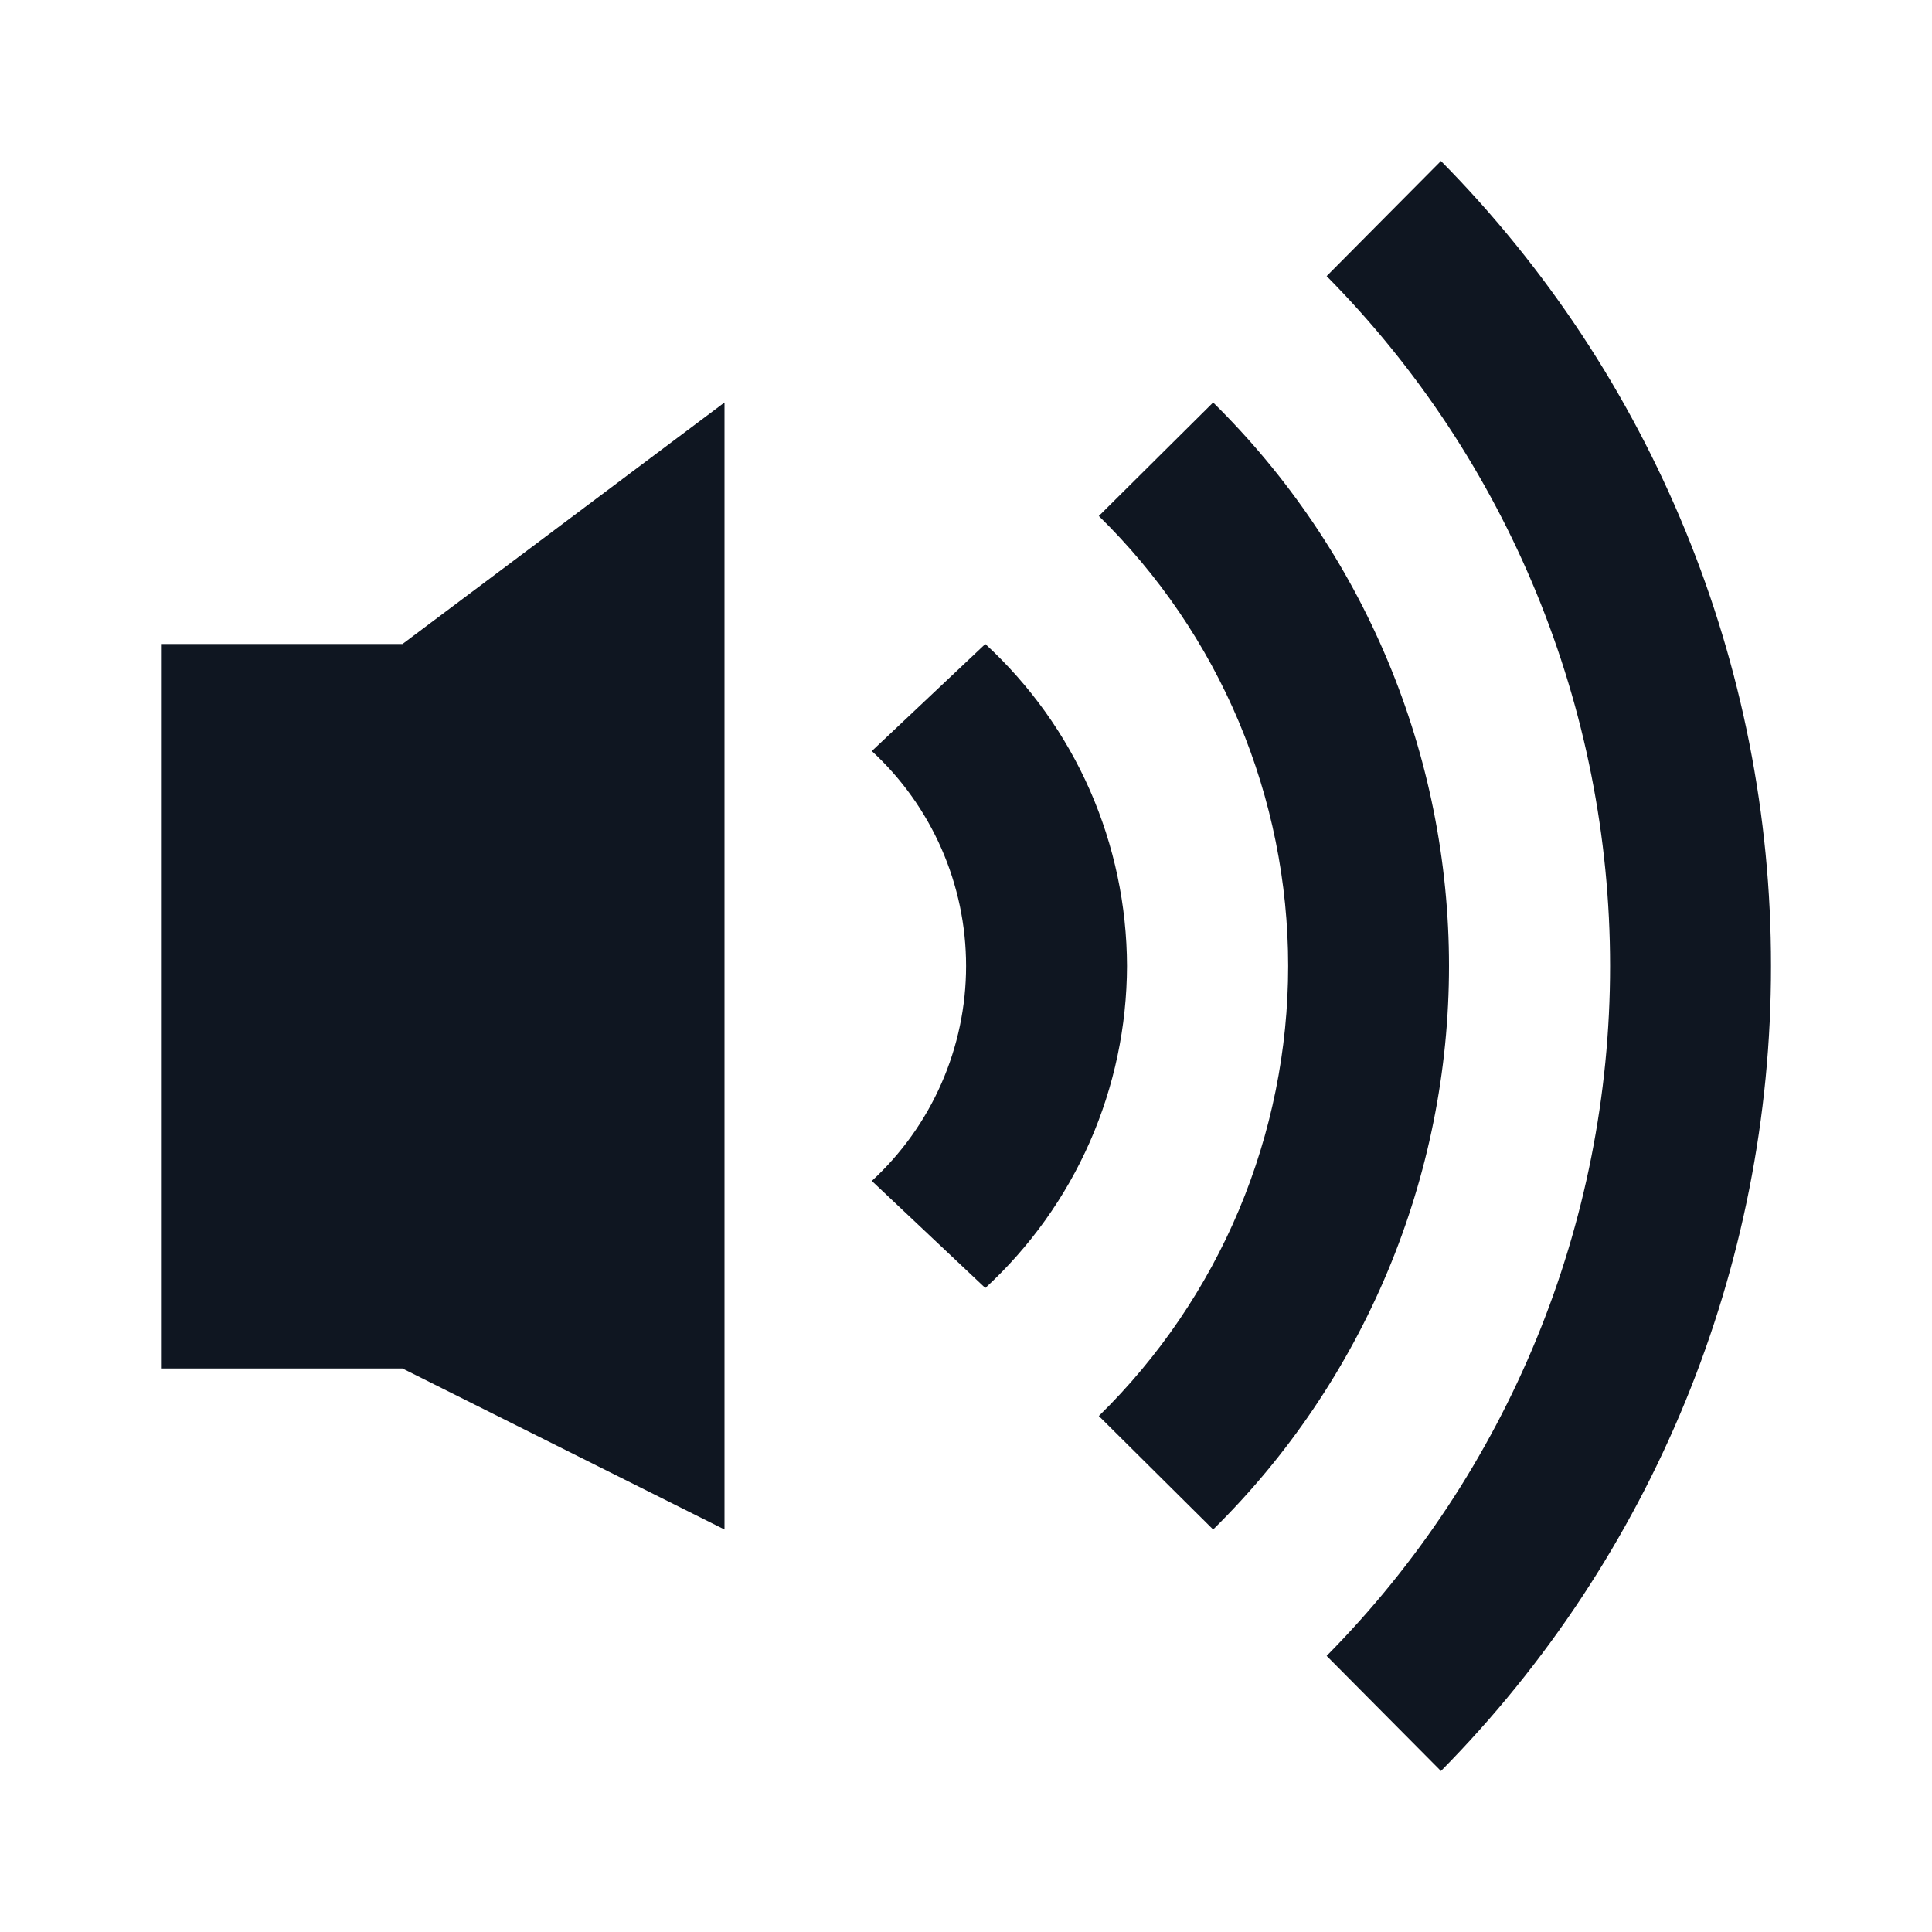
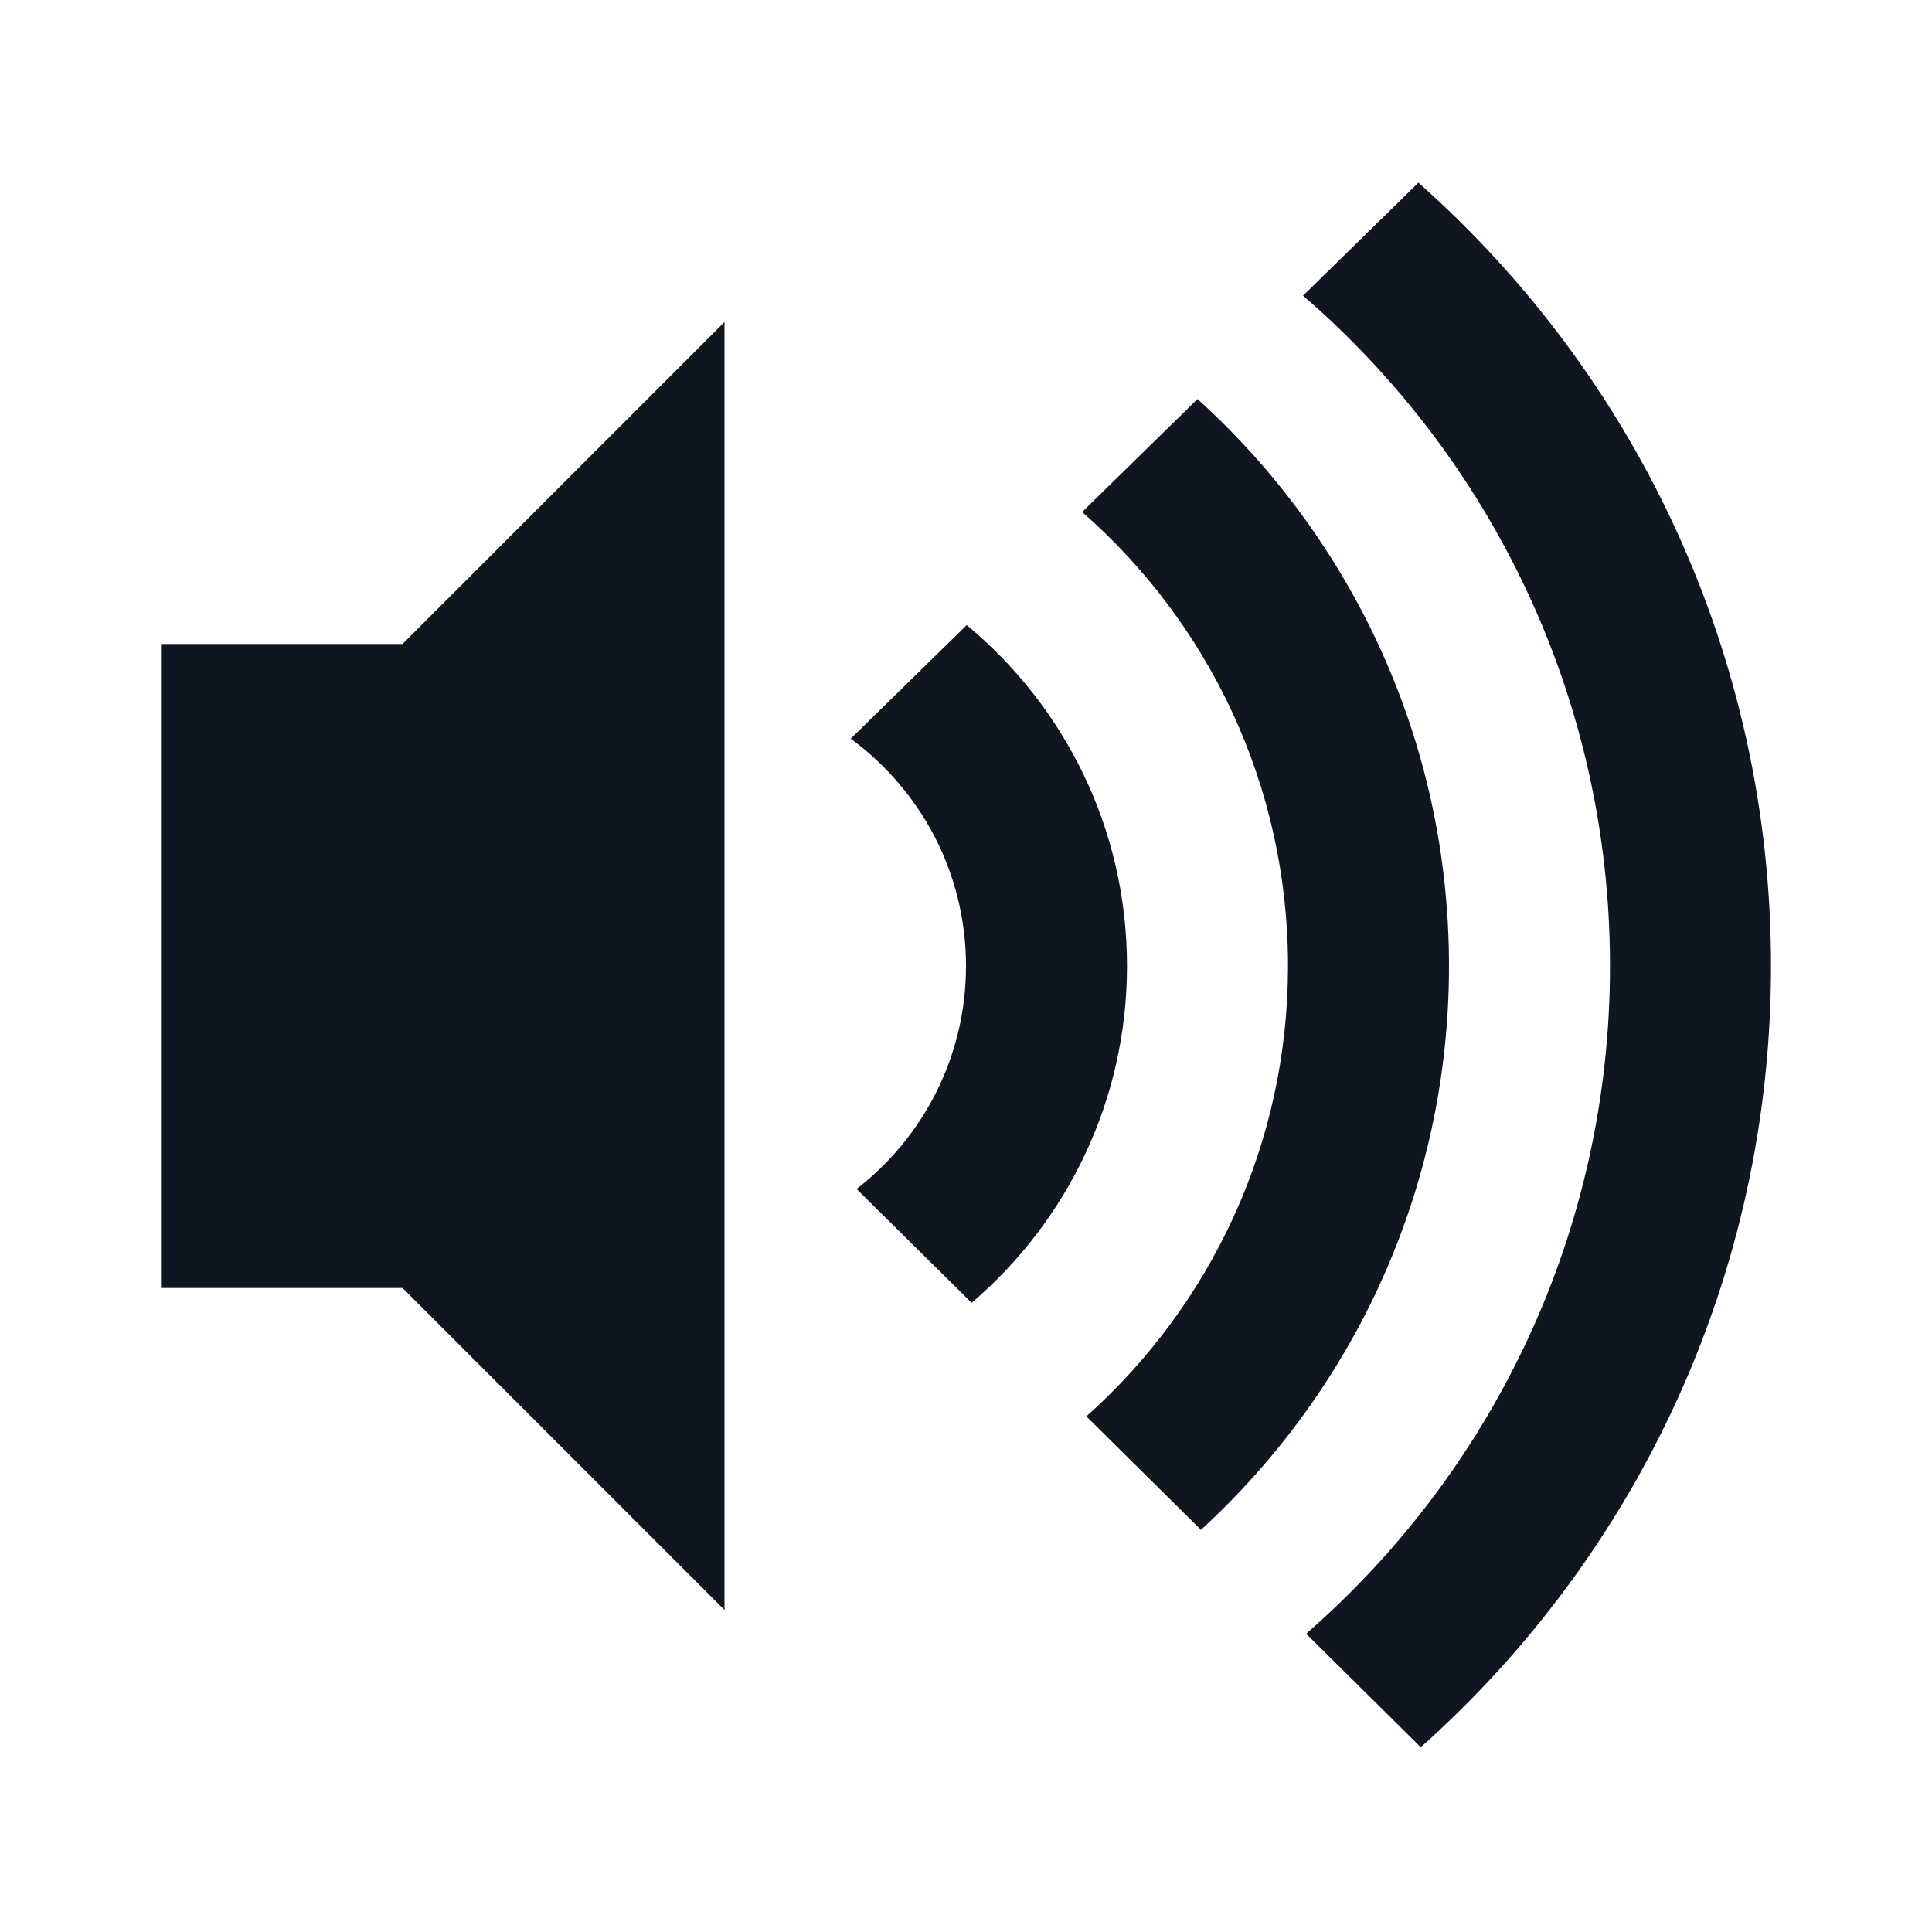
<svg xmlns="http://www.w3.org/2000/svg" width="24" height="24" viewBox="0 0 24 24" fill="none">
-   <path d="M14 12C13.998 11.248 13.841 10.504 13.539 9.816C13.236 9.127 12.793 8.509 12.24 8L10.83 9.33C11.199 9.67 11.494 10.083 11.695 10.542C11.897 11.002 12.001 11.498 12.001 12C12.001 12.502 11.897 12.998 11.695 13.458C11.494 13.917 11.199 14.33 10.83 14.67L12.24 16C12.793 15.491 13.236 14.873 13.539 14.184C13.841 13.496 13.998 12.752 14 12ZM18 12C18 10.697 17.741 9.407 17.238 8.206C16.735 7.004 15.998 5.914 15.07 5L13.65 6.41C14.394 7.138 14.986 8.008 15.39 8.968C15.793 9.928 16.002 10.959 16.002 12C16.002 13.041 15.793 14.072 15.39 15.032C14.986 15.992 14.394 16.862 13.65 17.59L15.07 19C15.998 18.086 16.735 16.996 17.238 15.794C17.741 14.593 18 13.303 18 12ZM22 12C22.004 8.257 20.53 4.663 17.9 2L16.48 3.43C18.736 5.712 20.001 8.791 20.001 12C20.001 15.209 18.736 18.288 16.48 20.57L17.9 22C20.53 19.337 22.004 15.743 22 12ZM9 5V19L5 17H2V8H5L9 5Z" fill="#0F1621" />
+   <path d="M2 16V8H5L9 4V20L5 16H2Z" fill="#0F1621" />
+   <path d="M17.649 21.705C20.319 19.325 22 15.859 22 12C22 8.128 20.307 4.651 17.62 2.269L16.187 3.673C18.522 5.69 20 8.672 20 12C20 15.31 18.538 18.279 16.225 20.295L17.649 21.705Z" fill="#0F1621" />
+   <path d="M14.919 19.004C16.813 17.267 18 14.772 18 12C18 9.207 16.795 6.695 14.876 4.957L13.443 6.36C15.011 7.734 16 9.752 16 12C16 14.224 15.033 16.221 13.495 17.595L14.919 19.004Z" fill="#0F1621" />
+   <path d="M12.07 16.184C13.251 15.175 14 13.675 14 12C14 10.296 13.225 8.774 12.009 7.765L10.568 9.176C11.436 9.813 12 10.841 12 12C12 13.127 11.468 14.129 10.641 14.77L12.07 16.184Z" fill="#0F1621" />
</svg>
